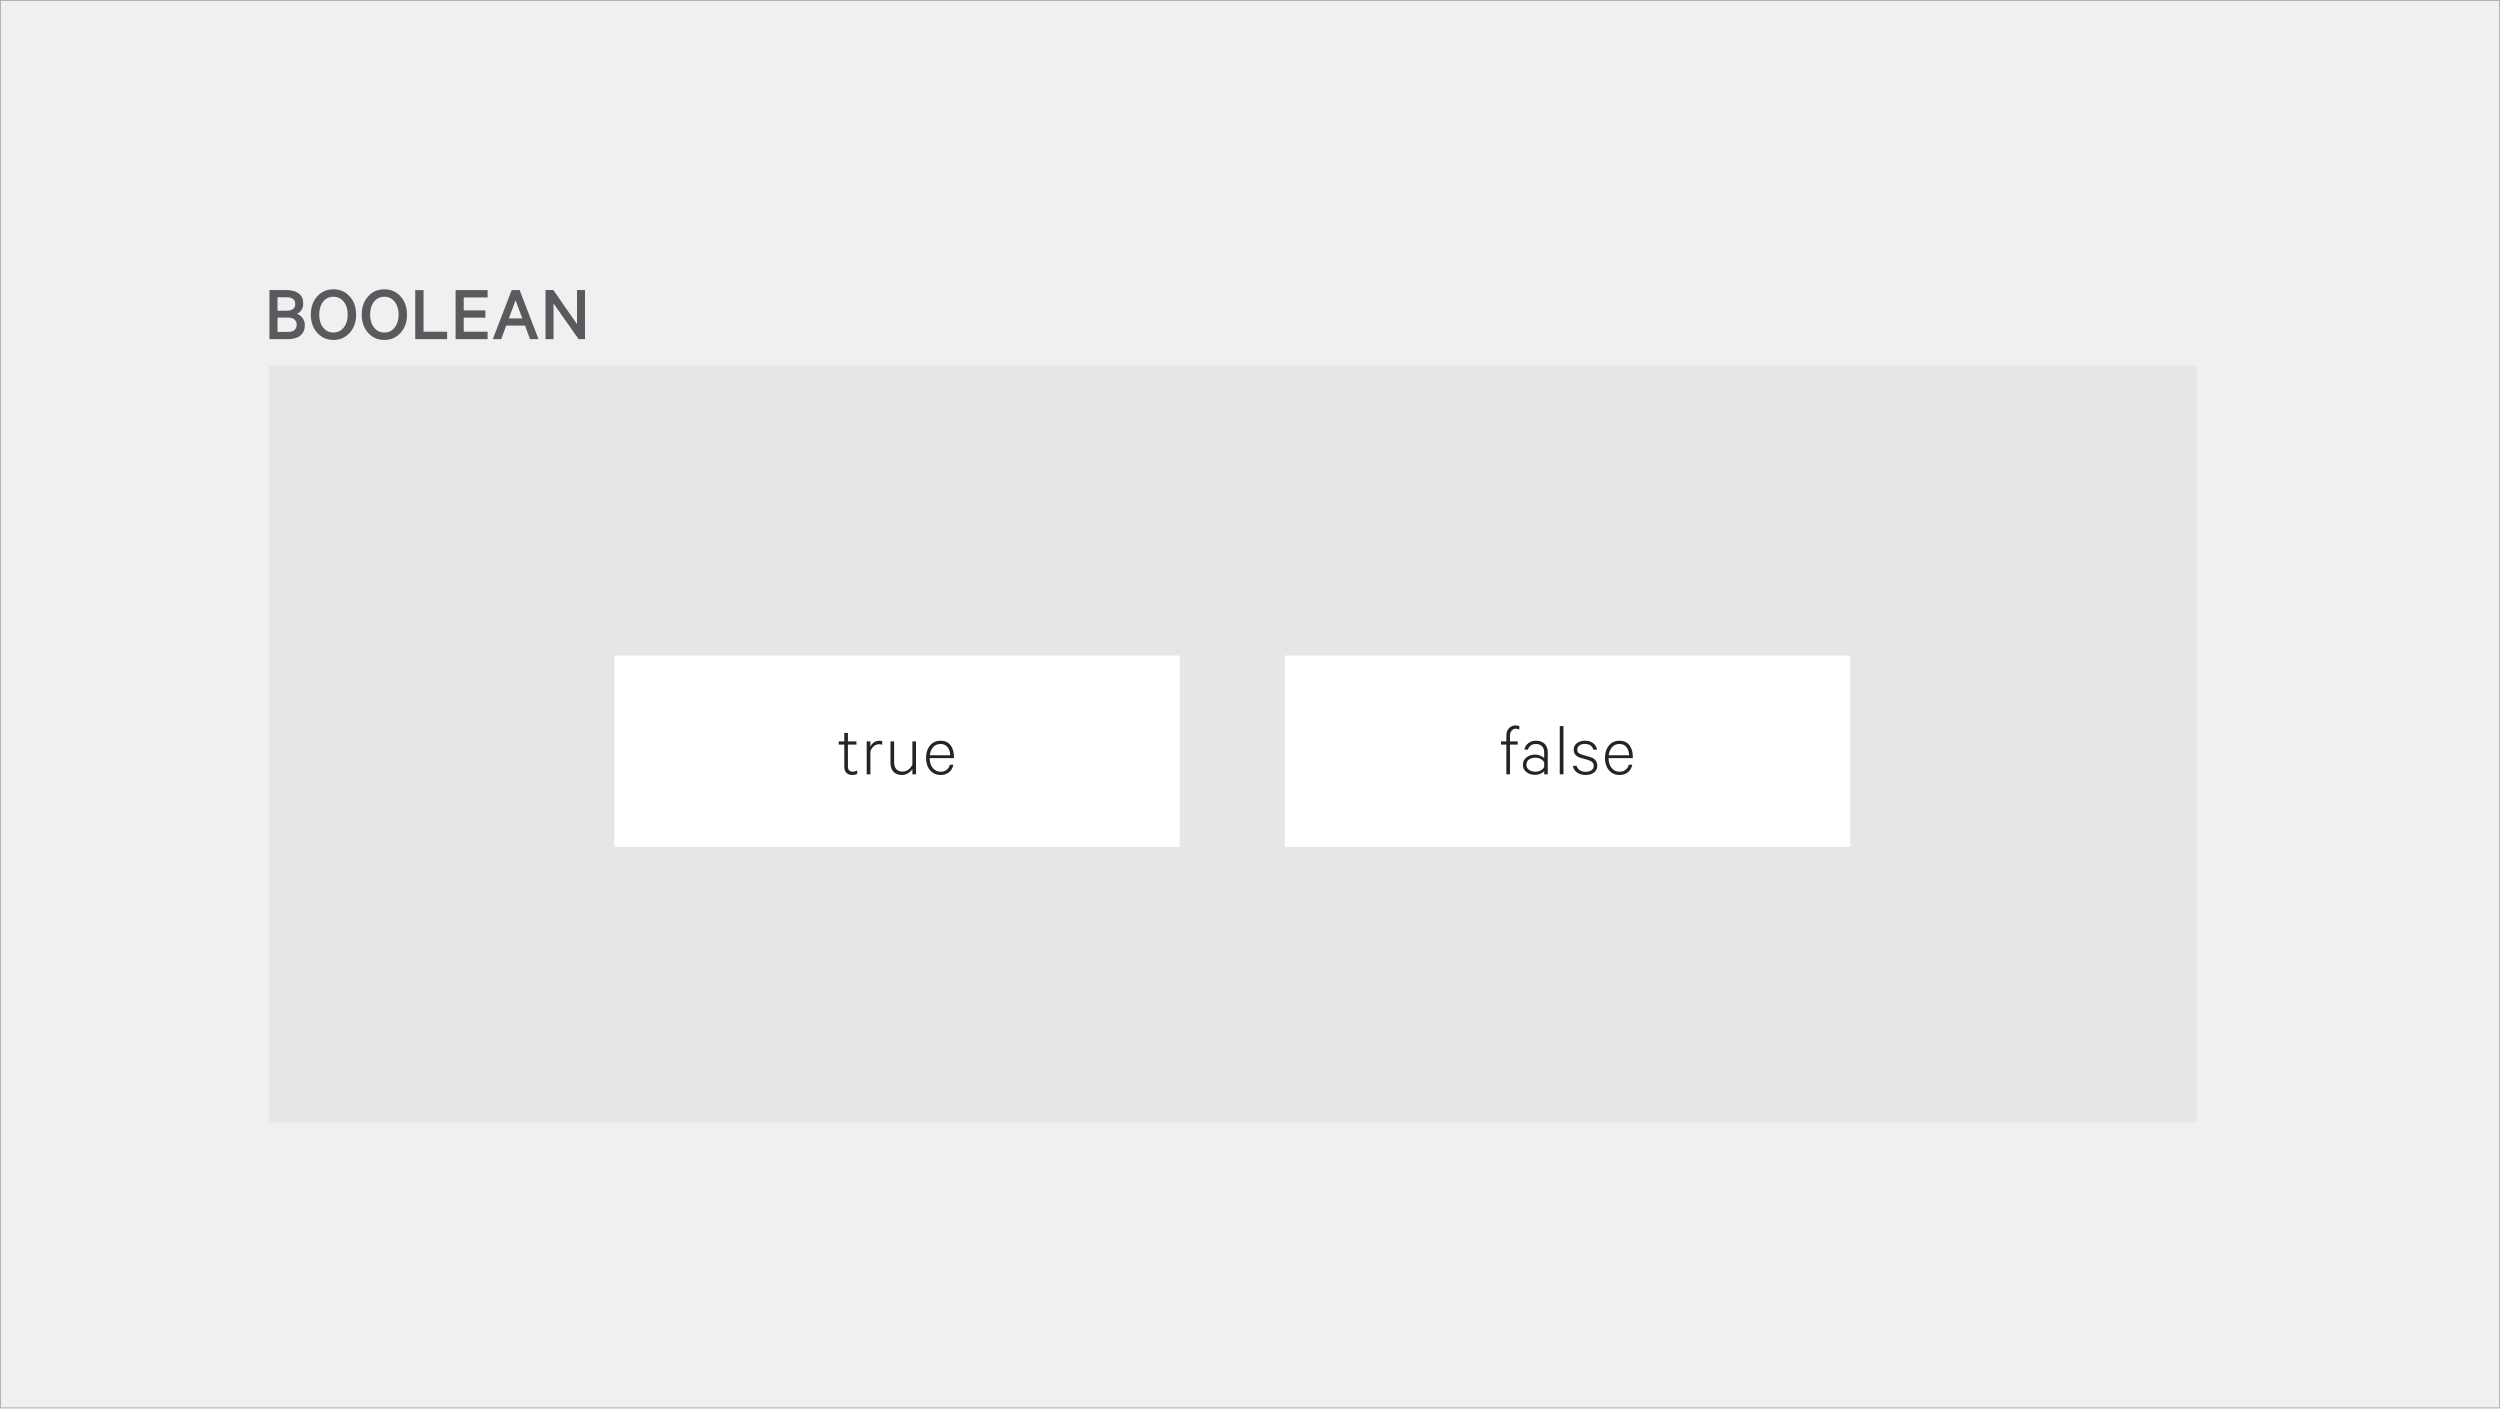
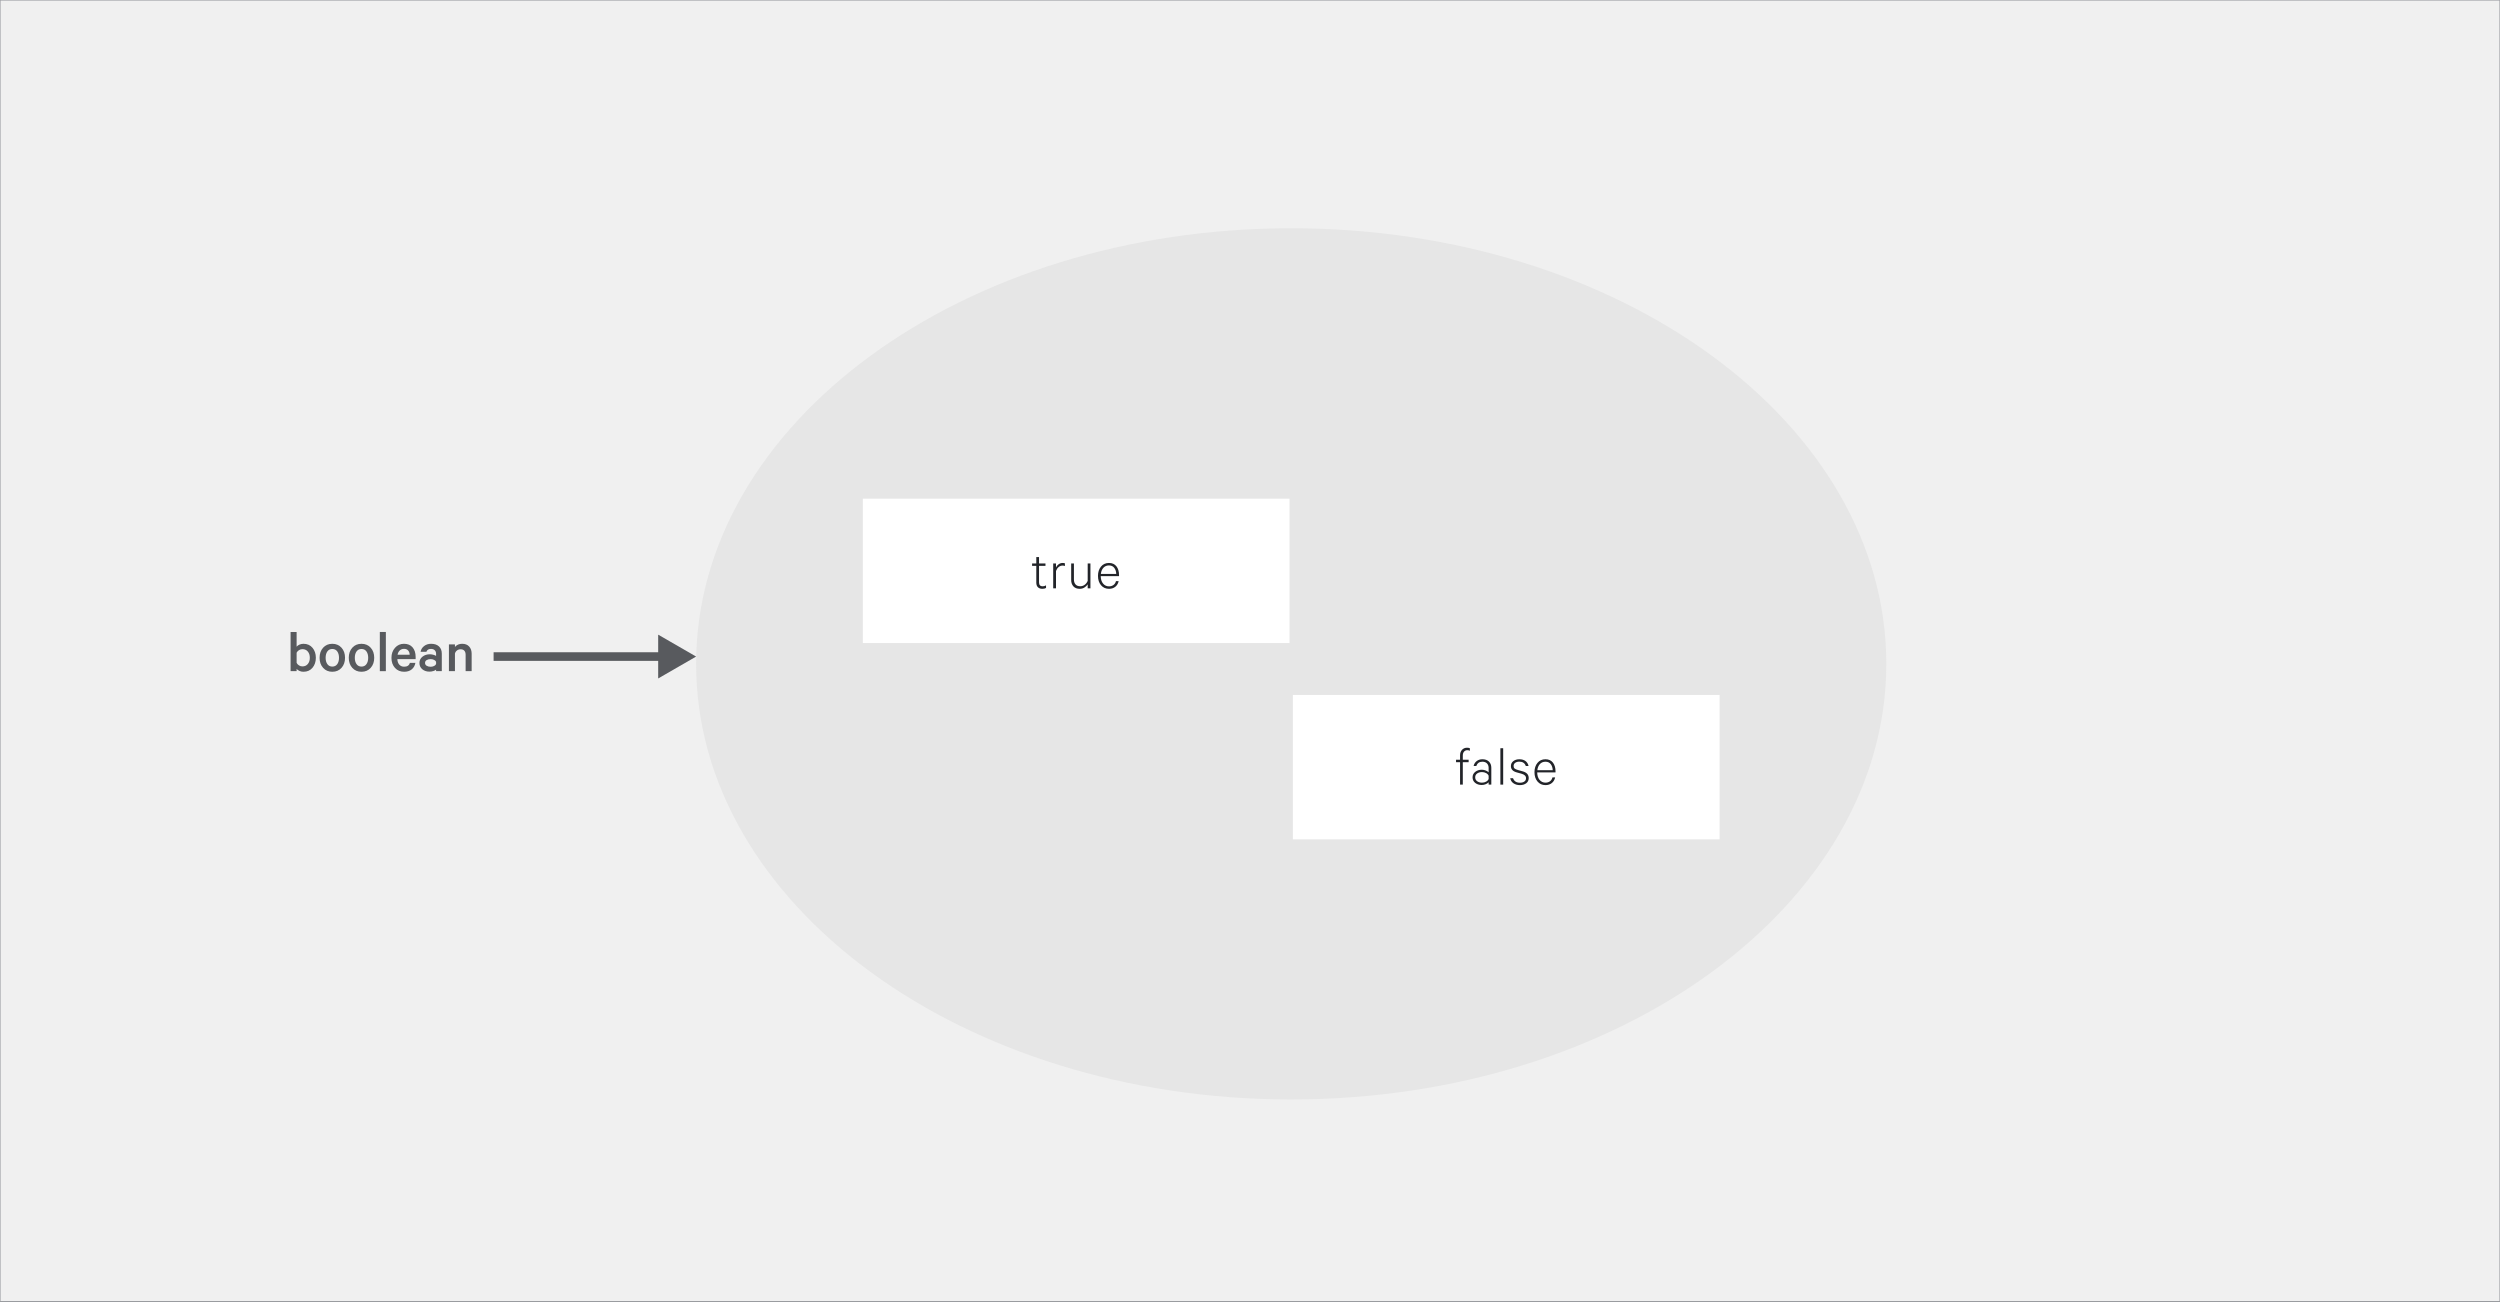
- <svg xmlns="http://www.w3.org/2000/svg" version="1.1" id="_x32__1_" x="0px" y="0px" width="438.118px" height="246.795px" viewBox="0 0 438.118 246.795" enable-background="new 0 0 438.118 246.795" xml:space="preserve">
-   <g>
-     <rect x="0.076" y="0.076" fill="none" stroke="#A6A8AB" stroke-width="0.15" stroke-miterlimit="10" width="437.965" height="246.645" />
-     <rect x="47.075" y="64.075" fill="#E6E6E6" width="337.968" height="132.645" />
-     <g>
+ <svg xmlns="http://www.w3.org/2000/svg" version="1.1" x="0px" y="0px" width="580.471px" height="302.207px" viewBox="0 0 580.471 302.207" enable-background="new 0 0 580.471 302.207" xml:space="preserve">
+   <g id="_x32__1_" display="none">
+     <g display="inline">
+       <rect x="-100.796" y="27.601" fill="none" stroke="#A6A8AB" stroke-width="0.15" stroke-miterlimit="10" width="437.965" height="246.645" />
+       <rect x="-53.797" y="91.6" fill="#E6E6E6" width="337.968" height="132.645" />
      <g>
-         <path fill="#585A5E" d="M52.021,54.997c0.411,0.131,0.747,0.38,1.009,0.749c0.261,0.369,0.392,0.777,0.392,1.225     c0,0.793-0.259,1.402-0.777,1.827c-0.518,0.425-1.229,0.637-2.135,0.637h-3.289v-8.596h3.01c0.914,0,1.629,0.201,2.142,0.602     c0.513,0.401,0.771,0.98,0.771,1.736c0,0.448-0.105,0.835-0.315,1.162C52.617,54.666,52.349,54.885,52.021,54.997z      M48.635,54.451h1.582c1.017,0,1.525-0.396,1.525-1.19c0-0.775-0.509-1.162-1.525-1.162h-1.582V54.451z M48.635,55.655v2.52     h1.848c0.484,0,0.858-0.112,1.119-0.336c0.262-0.224,0.393-0.532,0.393-0.924s-0.131-0.7-0.393-0.924     c-0.261-0.224-0.635-0.336-1.119-0.336H48.635z" />
-         <path fill="#585A5E" d="M61.29,51.952c0.747,0.835,1.12,1.897,1.12,3.185s-0.373,2.35-1.12,3.185     c-0.747,0.835-1.698,1.253-2.856,1.253c-1.157,0-2.106-0.418-2.849-1.253c-0.742-0.835-1.112-1.897-1.112-3.185     s0.37-2.35,1.112-3.185s1.691-1.253,2.849-1.253C59.592,50.699,60.543,51.117,61.29,51.952z M60.247,57.391     c0.462-0.588,0.692-1.339,0.692-2.254s-0.23-1.666-0.692-2.254c-0.462-0.588-1.066-0.882-1.813-0.882     c-0.746,0-1.349,0.292-1.806,0.875c-0.458,0.583-0.687,1.337-0.687,2.261c0,0.924,0.229,1.678,0.687,2.261     c0.457,0.583,1.06,0.875,1.806,0.875C59.181,58.273,59.785,57.979,60.247,57.391z" />
-         <path fill="#585A5E" d="M70.208,51.952c0.747,0.835,1.12,1.897,1.12,3.185s-0.373,2.35-1.12,3.185     c-0.747,0.835-1.698,1.253-2.856,1.253c-1.157,0-2.106-0.418-2.849-1.253c-0.742-0.835-1.112-1.897-1.112-3.185     s0.37-2.35,1.112-3.185s1.691-1.253,2.849-1.253C68.51,50.699,69.461,51.117,70.208,51.952z M69.165,57.391     c0.462-0.588,0.692-1.339,0.692-2.254s-0.23-1.666-0.692-2.254c-0.462-0.588-1.066-0.882-1.813-0.882     c-0.746,0-1.349,0.292-1.806,0.875c-0.458,0.583-0.687,1.337-0.687,2.261c0,0.924,0.229,1.678,0.687,2.261     c0.457,0.583,1.06,0.875,1.806,0.875C68.099,58.273,68.703,57.979,69.165,57.391z" />
-         <path fill="#585A5E" d="M72.77,59.435v-8.596h1.457v7.294h4.129v1.302H72.77z" />
-         <path fill="#585A5E" d="M79.84,50.839h5.613v1.288h-4.186v2.268h3.794v1.274h-3.794v2.464h4.186v1.302H79.84V50.839z" />
-         <path fill="#585A5E" d="M89.668,50.839h1.399l3.304,8.596h-1.483l-0.882-2.38h-3.291l-0.881,2.38h-1.471L89.668,50.839z      M90.354,52.617l-1.176,3.178h2.352L90.354,52.617z" />
-         <path fill="#585A5E" d="M102.52,50.839v8.596h-1.12l-4.396-6.258v6.258h-1.4v-8.596h1.372l4.144,5.964v-5.964H102.52z" />
+         <text transform="matrix(1 0 0 1 -54.6045 86.9604)" fill="#585A5E" font-family="'Calibre-Medium'" font-size="14">BOOLEAN</text>
      </g>
-     </g>
-     <g>
      <g>
        <g>
-           <rect x="107.683" y="114.877" fill="#FFFFFF" width="99.075" height="33.527" />
          <g>
-             <path fill="#222429" d="M147.959,134.358v-3.874h-0.975v-0.559h0.975v-1.482h0.637v1.482h1.496v0.559h-1.496v3.809       c0,0.624,0.277,0.936,0.832,0.936c0.277,0,0.542-0.074,0.793-0.221v0.611c-0.242,0.13-0.527,0.195-0.857,0.195       c-0.434,0-0.775-0.124-1.027-0.371C148.085,135.196,147.959,134.834,147.959,134.358z" />
-             <path fill="#222429" d="M154.603,129.886v0.637c-0.165-0.069-0.343-0.104-0.533-0.104c-0.347,0-0.654,0.113-0.923,0.338       c-0.27,0.226-0.473,0.529-0.611,0.91v4.03h-0.65v-5.772h0.65v0.923c0.139-0.303,0.347-0.552,0.624-0.748       c0.277-0.195,0.589-0.292,0.937-0.292C154.26,129.808,154.429,129.834,154.603,129.886z" />
-             <path fill="#222429" d="M160.53,129.925v5.772h-0.638v-0.923c-0.189,0.294-0.445,0.542-0.767,0.741       c-0.32,0.199-0.676,0.299-1.065,0.299c-0.642,0-1.136-0.188-1.482-0.566c-0.347-0.377-0.52-0.877-0.52-1.501v-3.822h0.637       v3.731c0,0.468,0.123,0.845,0.371,1.131c0.246,0.286,0.617,0.429,1.111,0.429c0.381,0,0.725-0.117,1.033-0.351       c0.307-0.234,0.535-0.533,0.682-0.897v-4.043H160.53z" />
-             <path fill="#222429" d="M166.459,134.02h0.623c-0.112,0.546-0.365,0.981-0.76,1.306c-0.395,0.325-0.887,0.488-1.477,0.488       c-0.762,0-1.379-0.277-1.852-0.832s-0.709-1.278-0.709-2.171c0-0.875,0.232-1.594,0.695-2.158       c0.464-0.563,1.082-0.845,1.854-0.845c0.744,0,1.32,0.258,1.729,0.773c0.407,0.516,0.611,1.198,0.611,2.048v0.234h-4.252       c0.009,0.728,0.191,1.307,0.547,1.735c0.355,0.429,0.814,0.644,1.377,0.644c0.408,0,0.757-0.108,1.047-0.325       C166.184,134.7,166.371,134.401,166.459,134.02z M164.834,130.38c-0.521,0-0.947,0.178-1.281,0.533       c-0.334,0.355-0.535,0.836-0.604,1.443h3.575c-0.018-0.555-0.169-1.023-0.455-1.404S165.371,130.38,164.834,130.38z" />
+             <rect x="6.811" y="142.403" fill="#FFFFFF" width="99.075" height="33.527" />
+             <text transform="matrix(1 0 0 1 45.9043 163.2222)" fill="#222429" font-family="'Calibre-Light'" font-size="13">true</text>
          </g>
-         </g>
-         <g>
-           <rect x="225.162" y="114.877" fill="#FFFFFF" width="99.08" height="33.527" />
          <g>
-             <path fill="#222429" d="M266.26,127.247v0.598c-0.174-0.095-0.369-0.143-0.585-0.143c-0.312,0-0.565,0.111-0.761,0.332       c-0.195,0.221-0.293,0.526-0.293,0.917v0.975h1.353v0.559h-1.353v5.213h-0.637v-5.213h-0.936v-0.559h0.936v-1.04       c0-0.52,0.152-0.942,0.455-1.268c0.304-0.325,0.693-0.487,1.17-0.487C265.844,127.13,266.061,127.169,266.26,127.247z" />
-             <path fill="#222429" d="M271.238,135.697h-0.623v-0.546c-0.139,0.165-0.355,0.312-0.65,0.442s-0.611,0.195-0.949,0.195       c-0.607,0-1.113-0.162-1.521-0.487c-0.406-0.325-0.61-0.756-0.61-1.293c0-0.52,0.208-0.945,0.624-1.274       c0.416-0.33,0.928-0.494,1.533-0.494c0.312,0,0.615,0.063,0.91,0.188c0.295,0.126,0.516,0.267,0.664,0.422v-1.027       c0-0.433-0.129-0.782-0.385-1.046c-0.255-0.264-0.608-0.396-1.059-0.396c-0.72,0-1.188,0.33-1.404,0.988h-0.637       c0.112-0.485,0.354-0.866,0.721-1.144c0.369-0.277,0.809-0.416,1.32-0.416c0.641,0,1.146,0.18,1.514,0.54       c0.369,0.36,0.553,0.843,0.553,1.45V135.697z M270.615,134.384v-0.741c-0.096-0.251-0.289-0.457-0.579-0.617       s-0.608-0.241-0.956-0.241c-0.441,0-0.816,0.106-1.124,0.319s-0.462,0.513-0.462,0.903s0.154,0.693,0.462,0.91       c0.308,0.216,0.683,0.325,1.124,0.325c0.348,0,0.666-0.08,0.956-0.24C270.326,134.841,270.52,134.635,270.615,134.384z" />
-             <path fill="#222429" d="M273.994,127.247v8.45h-0.65v-8.45H273.994z" />
-             <path fill="#222429" d="M275.633,134.202h0.649c0.233,0.702,0.771,1.053,1.612,1.053c0.416,0,0.754-0.091,1.014-0.273       c0.26-0.182,0.391-0.446,0.391-0.793c0-0.485-0.355-0.828-1.066-1.027l-1.079-0.299c-0.91-0.243-1.365-0.728-1.365-1.456       c0-0.485,0.187-0.873,0.56-1.164c0.372-0.29,0.836-0.436,1.391-0.436c0.59,0,1.068,0.139,1.437,0.416       c0.368,0.278,0.604,0.663,0.708,1.157h-0.637c-0.226-0.676-0.729-1.014-1.508-1.014c-0.381,0-0.697,0.089-0.949,0.267       s-0.377,0.427-0.377,0.748c0,0.26,0.08,0.455,0.24,0.585s0.428,0.247,0.8,0.351l1.026,0.286       c0.963,0.251,1.443,0.776,1.443,1.573c0,0.511-0.19,0.912-0.572,1.203c-0.381,0.291-0.871,0.436-1.469,0.436       c-0.59,0-1.09-0.143-1.501-0.429C275.968,135.099,275.719,134.705,275.633,134.202z" />
-             <path fill="#222429" d="M285.435,134.02h0.624c-0.113,0.546-0.366,0.981-0.761,1.306c-0.395,0.325-0.886,0.488-1.476,0.488       c-0.763,0-1.38-0.277-1.853-0.832c-0.472-0.555-0.708-1.278-0.708-2.171c0-0.875,0.231-1.594,0.695-2.158       c0.463-0.563,1.081-0.845,1.853-0.845c0.745,0,1.321,0.258,1.729,0.773c0.406,0.516,0.61,1.198,0.61,2.048v0.234h-4.251       c0.008,0.728,0.19,1.307,0.546,1.735c0.355,0.429,0.814,0.644,1.378,0.644c0.407,0,0.756-0.108,1.047-0.325       C285.159,134.7,285.348,134.401,285.435,134.02z M283.81,130.38c-0.521,0-0.947,0.178-1.28,0.533       c-0.334,0.355-0.535,0.836-0.605,1.443h3.576c-0.018-0.555-0.17-1.023-0.455-1.404       C284.758,130.57,284.347,130.38,283.81,130.38z" />
+             <rect x="124.29" y="142.403" fill="#FFFFFF" width="99.08" height="33.527" />
+             <text transform="matrix(1 0 0 1 161.8643 163.2222)" fill="#222429" font-family="'Calibre-Light'" font-size="13">false</text>
          </g>
        </g>
      </g>
    </g>
  </g>
+   <g id="_x32__copy">
+     <ellipse fill="#E6E6E6" cx="299.804" cy="154.141" rx="138.174" ry="101.143" />
+     <g>
+       <g>
+         <line fill="none" stroke="#585A5E" stroke-width="2" stroke-miterlimit="10" x1="114.608" y1="152.446" x2="154.31" y2="152.446" />
+         <g>
+           <polygon fill="#585A5E" points="152.822,157.532 161.63,152.446 152.822,147.36     " />
+         </g>
+       </g>
+     </g>
+     <rect fill="none" stroke="#989A9E" stroke-width="0.25" stroke-miterlimit="10" width="580.471" height="302.207" />
+     <g>
+       <g>
+         <path fill="#585A5E" d="M68.871,155.304v0.532h-1.399v-9.1h1.399v3.416c0.149-0.187,0.368-0.345,0.657-0.476     c0.29-0.13,0.598-0.196,0.925-0.196c0.887,0,1.589,0.311,2.106,0.931c0.519,0.621,0.777,1.393,0.777,2.317     c0,0.924-0.259,1.696-0.777,2.317c-0.518,0.621-1.22,0.931-2.106,0.931c-0.327,0-0.635-0.065-0.925-0.196     C69.239,155.65,69.021,155.491,68.871,155.304z M68.871,151.552v2.352c0.121,0.243,0.304,0.441,0.546,0.595     c0.242,0.154,0.509,0.231,0.798,0.231c0.532,0,0.952-0.187,1.261-0.56c0.308-0.373,0.461-0.854,0.461-1.442     s-0.153-1.069-0.461-1.442c-0.309-0.374-0.729-0.56-1.261-0.56c-0.289,0-0.556,0.077-0.798,0.231     C69.175,151.111,68.992,151.31,68.871,151.552z" />
+         <path fill="#585A5E" d="M79.294,150.391c0.546,0.606,0.818,1.386,0.818,2.338s-0.272,1.731-0.818,2.338     c-0.546,0.607-1.258,0.91-2.135,0.91s-1.59-0.303-2.135-0.91c-0.547-0.606-0.819-1.386-0.819-2.338s0.272-1.731,0.819-2.338     c0.545-0.607,1.258-0.91,2.135-0.91S78.748,149.784,79.294,150.391z M78.308,154.206c0.27-0.378,0.405-0.87,0.405-1.477     c0-0.606-0.136-1.099-0.405-1.477c-0.271-0.378-0.654-0.567-1.148-0.567c-0.495,0-0.877,0.189-1.148,0.567     c-0.271,0.378-0.406,0.871-0.406,1.477c0,0.607,0.136,1.099,0.406,1.477c0.271,0.378,0.653,0.567,1.148,0.567     C77.653,154.772,78.036,154.583,78.308,154.206z" />
+         <path fill="#585A5E" d="M86.069,150.391c0.547,0.606,0.819,1.386,0.819,2.338s-0.272,1.731-0.819,2.338     c-0.545,0.607-1.258,0.91-2.135,0.91s-1.589-0.303-2.135-0.91c-0.546-0.606-0.818-1.386-0.818-2.338s0.272-1.731,0.818-2.338     c0.546-0.607,1.258-0.91,2.135-0.91S85.524,149.784,86.069,150.391z M85.083,154.206c0.271-0.378,0.406-0.87,0.406-1.477     c0-0.606-0.136-1.099-0.406-1.477c-0.271-0.378-0.653-0.567-1.148-0.567c-0.494,0-0.877,0.189-1.147,0.567     s-0.406,0.871-0.406,1.477c0,0.607,0.136,1.099,0.406,1.477s0.653,0.567,1.147,0.567     C84.43,154.772,84.812,154.583,85.083,154.206z" />
+         <path fill="#585A5E" d="M89.591,146.736v9.1h-1.4v-9.1H89.591z" />
+         <path fill="#585A5E" d="M95.163,153.904h1.287c-0.111,0.635-0.395,1.139-0.847,1.512c-0.452,0.374-1.043,0.56-1.771,0.56     c-0.869,0-1.576-0.299-2.121-0.896c-0.547-0.597-0.819-1.377-0.819-2.338c0-0.933,0.274-1.71,0.825-2.331     s1.246-0.931,2.087-0.931c0.858,0,1.523,0.278,1.995,0.833c0.471,0.555,0.707,1.3,0.707,2.233v0.504h-4.242     c0.019,0.542,0.17,0.969,0.455,1.281c0.284,0.312,0.655,0.469,1.113,0.469C94.569,154.8,95.013,154.502,95.163,153.904z      M93.818,150.656c-0.392,0-0.721,0.119-0.987,0.357c-0.266,0.238-0.44,0.577-0.524,1.015h2.813     c-0.009-0.401-0.125-0.73-0.35-0.987S94.229,150.656,93.818,150.656z" />
+         <path fill="#585A5E" d="M102.582,155.836h-1.329v-0.35c-0.113,0.112-0.315,0.217-0.609,0.315     c-0.295,0.098-0.604,0.147-0.932,0.147c-0.662,0-1.215-0.184-1.658-0.553s-0.666-0.861-0.666-1.477     c0-0.579,0.231-1.057,0.693-1.435c0.463-0.378,1.039-0.567,1.729-0.567c0.271,0,0.547,0.04,0.826,0.119     c0.281,0.079,0.486,0.166,0.617,0.259v-0.504c0-0.327-0.104-0.595-0.309-0.805s-0.5-0.315-0.882-0.315     c-0.552,0-0.905,0.224-1.064,0.672h-1.344c0.093-0.541,0.366-0.987,0.819-1.337c0.452-0.35,0.991-0.525,1.617-0.525     c0.783,0,1.395,0.203,1.834,0.609c0.438,0.406,0.657,0.964,0.657,1.673V155.836z M101.253,154.185v-0.518     c-0.076-0.187-0.234-0.338-0.477-0.455s-0.509-0.175-0.799-0.175c-0.345,0-0.646,0.075-0.902,0.224     c-0.257,0.149-0.385,0.369-0.385,0.658c0,0.29,0.126,0.511,0.378,0.665c0.252,0.154,0.556,0.231,0.909,0.231     c0.29,0,0.557-0.058,0.799-0.175S101.177,154.371,101.253,154.185z" />
+         <path fill="#585A5E" d="M104.234,155.836v-6.216h1.399v0.588c0.42-0.485,0.98-0.728,1.681-0.728c0.69,0,1.229,0.21,1.616,0.63     c0.388,0.42,0.582,0.98,0.582,1.68v4.046h-1.4v-3.808c0-0.401-0.098-0.714-0.294-0.938s-0.49-0.336-0.882-0.336     c-0.309,0-0.584,0.091-0.826,0.273c-0.243,0.182-0.401,0.422-0.477,0.721v4.088H104.234z" />
+       </g>
+     </g>
+     <g>
+       <g>
+         <rect x="200.338" y="115.784" fill="#FFFFFF" width="99.075" height="33.527" />
+         <g>
+           <path fill="#222429" d="M240.614,135.263v-3.874h-0.975v-0.559h0.975v-1.482h0.637v1.482h1.496v0.559h-1.496v3.809      c0,0.624,0.277,0.936,0.832,0.936c0.277,0,0.542-0.074,0.793-0.221v0.611c-0.242,0.13-0.527,0.195-0.857,0.195      c-0.434,0-0.775-0.124-1.027-0.371C240.74,136.102,240.614,135.74,240.614,135.263z" />
+           <path fill="#222429" d="M247.258,130.791v0.637c-0.165-0.069-0.343-0.104-0.533-0.104c-0.347,0-0.654,0.113-0.923,0.338      c-0.27,0.226-0.473,0.529-0.611,0.91v4.03h-0.65v-5.772h0.65v0.923c0.139-0.303,0.347-0.552,0.624-0.748      c0.277-0.195,0.589-0.292,0.937-0.292C246.915,130.713,247.084,130.739,247.258,130.791z" />
+           <path fill="#222429" d="M253.186,130.83v5.772h-0.638v-0.923c-0.189,0.294-0.445,0.542-0.767,0.741      c-0.32,0.199-0.676,0.299-1.065,0.299c-0.642,0-1.136-0.188-1.482-0.566c-0.347-0.377-0.52-0.877-0.52-1.501v-3.822h0.637v3.731      c0,0.468,0.123,0.845,0.371,1.131c0.246,0.286,0.617,0.429,1.111,0.429c0.381,0,0.725-0.117,1.033-0.351      c0.307-0.234,0.535-0.533,0.682-0.897v-4.043H253.186z" />
+           <path fill="#222429" d="M259.114,134.925h0.623c-0.112,0.546-0.365,0.981-0.76,1.306c-0.395,0.325-0.887,0.488-1.477,0.488      c-0.762,0-1.379-0.277-1.852-0.832s-0.709-1.278-0.709-2.171c0-0.875,0.232-1.594,0.695-2.158      c0.464-0.563,1.082-0.845,1.854-0.845c0.744,0,1.32,0.258,1.729,0.773c0.407,0.516,0.611,1.198,0.611,2.048v0.234h-4.252      c0.009,0.728,0.191,1.307,0.547,1.735c0.355,0.429,0.814,0.644,1.377,0.644c0.408,0,0.757-0.108,1.047-0.325      C258.839,135.605,259.026,135.307,259.114,134.925z M257.489,131.285c-0.521,0-0.947,0.178-1.281,0.533      c-0.334,0.355-0.535,0.836-0.604,1.443h3.575c-0.018-0.555-0.169-1.023-0.455-1.404S258.026,131.285,257.489,131.285z" />
+         </g>
+       </g>
+       <g>
+         <rect x="300.188" y="161.36" fill="#FFFFFF" width="99.08" height="33.527" />
+         <g>
+           <path fill="#222429" d="M341.286,173.728v0.598c-0.174-0.095-0.369-0.143-0.585-0.143c-0.312,0-0.565,0.111-0.761,0.332      c-0.195,0.221-0.293,0.526-0.293,0.917v0.976H341v0.559h-1.353v5.213h-0.637v-5.213h-0.936v-0.559h0.936v-1.041      c0-0.52,0.152-0.942,0.455-1.268c0.304-0.325,0.693-0.487,1.17-0.487C340.87,173.611,341.087,173.65,341.286,173.728z" />
+           <path fill="#222429" d="M346.266,182.178h-0.624v-0.546c-0.139,0.165-0.355,0.312-0.65,0.442      c-0.295,0.129-0.611,0.194-0.949,0.194c-0.606,0-1.113-0.162-1.521-0.487s-0.61-0.756-0.61-1.293      c0-0.521,0.207-0.945,0.623-1.274s0.928-0.494,1.534-0.494c0.312,0,0.615,0.063,0.91,0.188c0.294,0.126,0.516,0.267,0.663,0.422      v-1.026c0-0.433-0.128-0.782-0.384-1.046c-0.255-0.265-0.608-0.396-1.06-0.396c-0.719,0-1.188,0.329-1.404,0.987h-0.637      c0.113-0.485,0.354-0.866,0.722-1.144s0.808-0.416,1.319-0.416c0.642,0,1.146,0.18,1.515,0.539s0.553,0.844,0.553,1.449V182.178      z M345.642,180.866v-0.742c-0.096-0.25-0.289-0.457-0.578-0.617c-0.291-0.16-0.609-0.24-0.956-0.24      c-0.442,0-0.817,0.106-1.124,0.318c-0.309,0.213-0.462,0.514-0.462,0.904c0,0.39,0.153,0.693,0.462,0.91      c0.307,0.216,0.682,0.324,1.124,0.324c0.347,0,0.665-0.08,0.956-0.24C345.353,181.323,345.546,181.117,345.642,180.866z" />
+           <path fill="#222429" d="M349.021,173.728v8.45h-0.65v-8.45H349.021z" />
+           <path fill="#222429" d="M350.659,180.683h0.65c0.233,0.702,0.771,1.054,1.611,1.054c0.416,0,0.754-0.092,1.014-0.273      s0.391-0.446,0.391-0.793c0-0.485-0.355-0.828-1.066-1.027l-1.078-0.299c-0.91-0.242-1.365-0.729-1.365-1.456      c0-0.485,0.186-0.873,0.559-1.163c0.373-0.291,0.836-0.436,1.391-0.436c0.59,0,1.068,0.139,1.438,0.416      c0.367,0.277,0.604,0.662,0.708,1.156h-0.638c-0.225-0.676-0.728-1.014-1.508-1.014c-0.381,0-0.697,0.089-0.949,0.267      c-0.251,0.178-0.377,0.427-0.377,0.747c0,0.26,0.08,0.455,0.241,0.586c0.16,0.129,0.427,0.246,0.8,0.351l1.026,0.286      c0.962,0.251,1.443,0.775,1.443,1.572c0,0.512-0.19,0.912-0.572,1.203s-0.871,0.436-1.469,0.436c-0.59,0-1.091-0.143-1.501-0.43      C350.995,181.581,350.745,181.186,350.659,180.683z" />
+           <path fill="#222429" d="M360.461,180.501h0.624c-0.113,0.546-0.366,0.981-0.761,1.306c-0.395,0.326-0.886,0.488-1.476,0.488      c-0.763,0-1.38-0.277-1.853-0.832c-0.472-0.555-0.708-1.278-0.708-2.172c0-0.875,0.231-1.594,0.695-2.157      c0.463-0.563,1.081-0.845,1.853-0.845c0.745,0,1.321,0.258,1.729,0.773c0.406,0.516,0.61,1.197,0.61,2.047v0.234h-4.251      c0.008,0.729,0.19,1.307,0.546,1.735s0.814,0.644,1.378,0.644c0.407,0,0.756-0.108,1.047-0.324      C360.186,181.182,360.374,180.883,360.461,180.501z M358.836,176.862c-0.521,0-0.947,0.178-1.28,0.532      c-0.334,0.355-0.535,0.837-0.605,1.443h3.576c-0.018-0.555-0.17-1.022-0.455-1.404      C359.784,177.051,359.373,176.862,358.836,176.862z" />
+         </g>
+       </g>
+     </g>
+   </g>
</svg>
